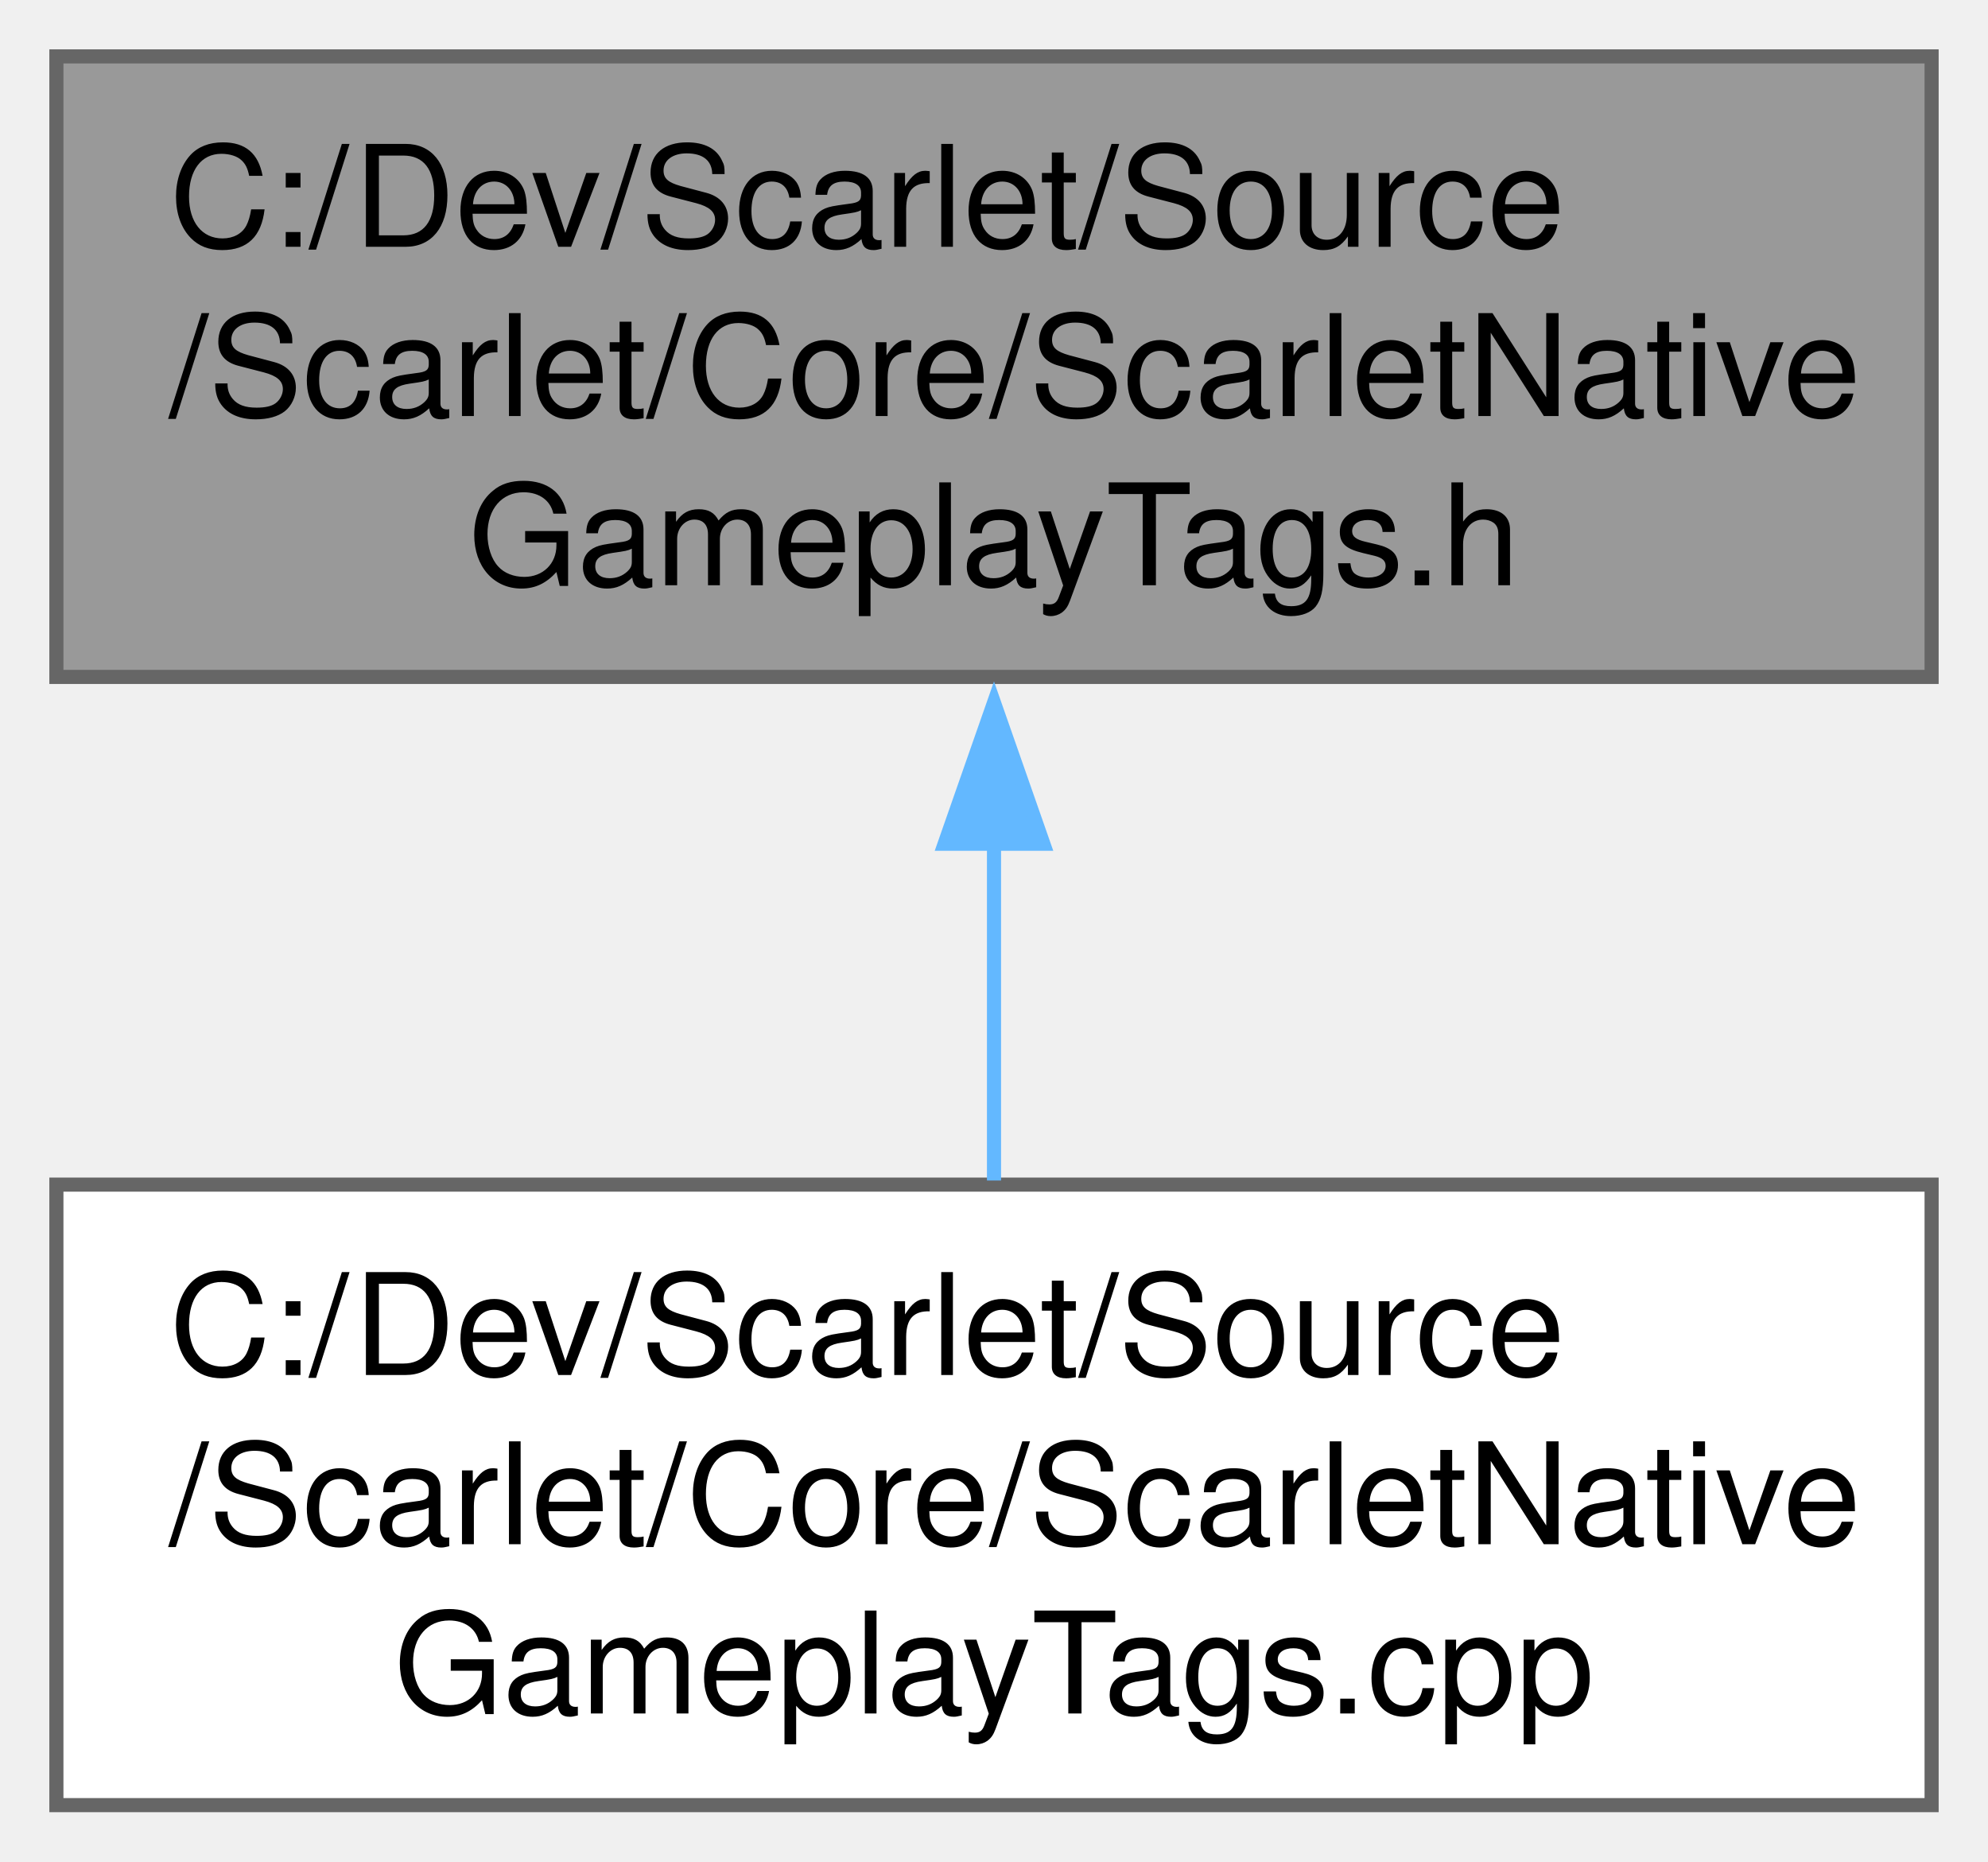
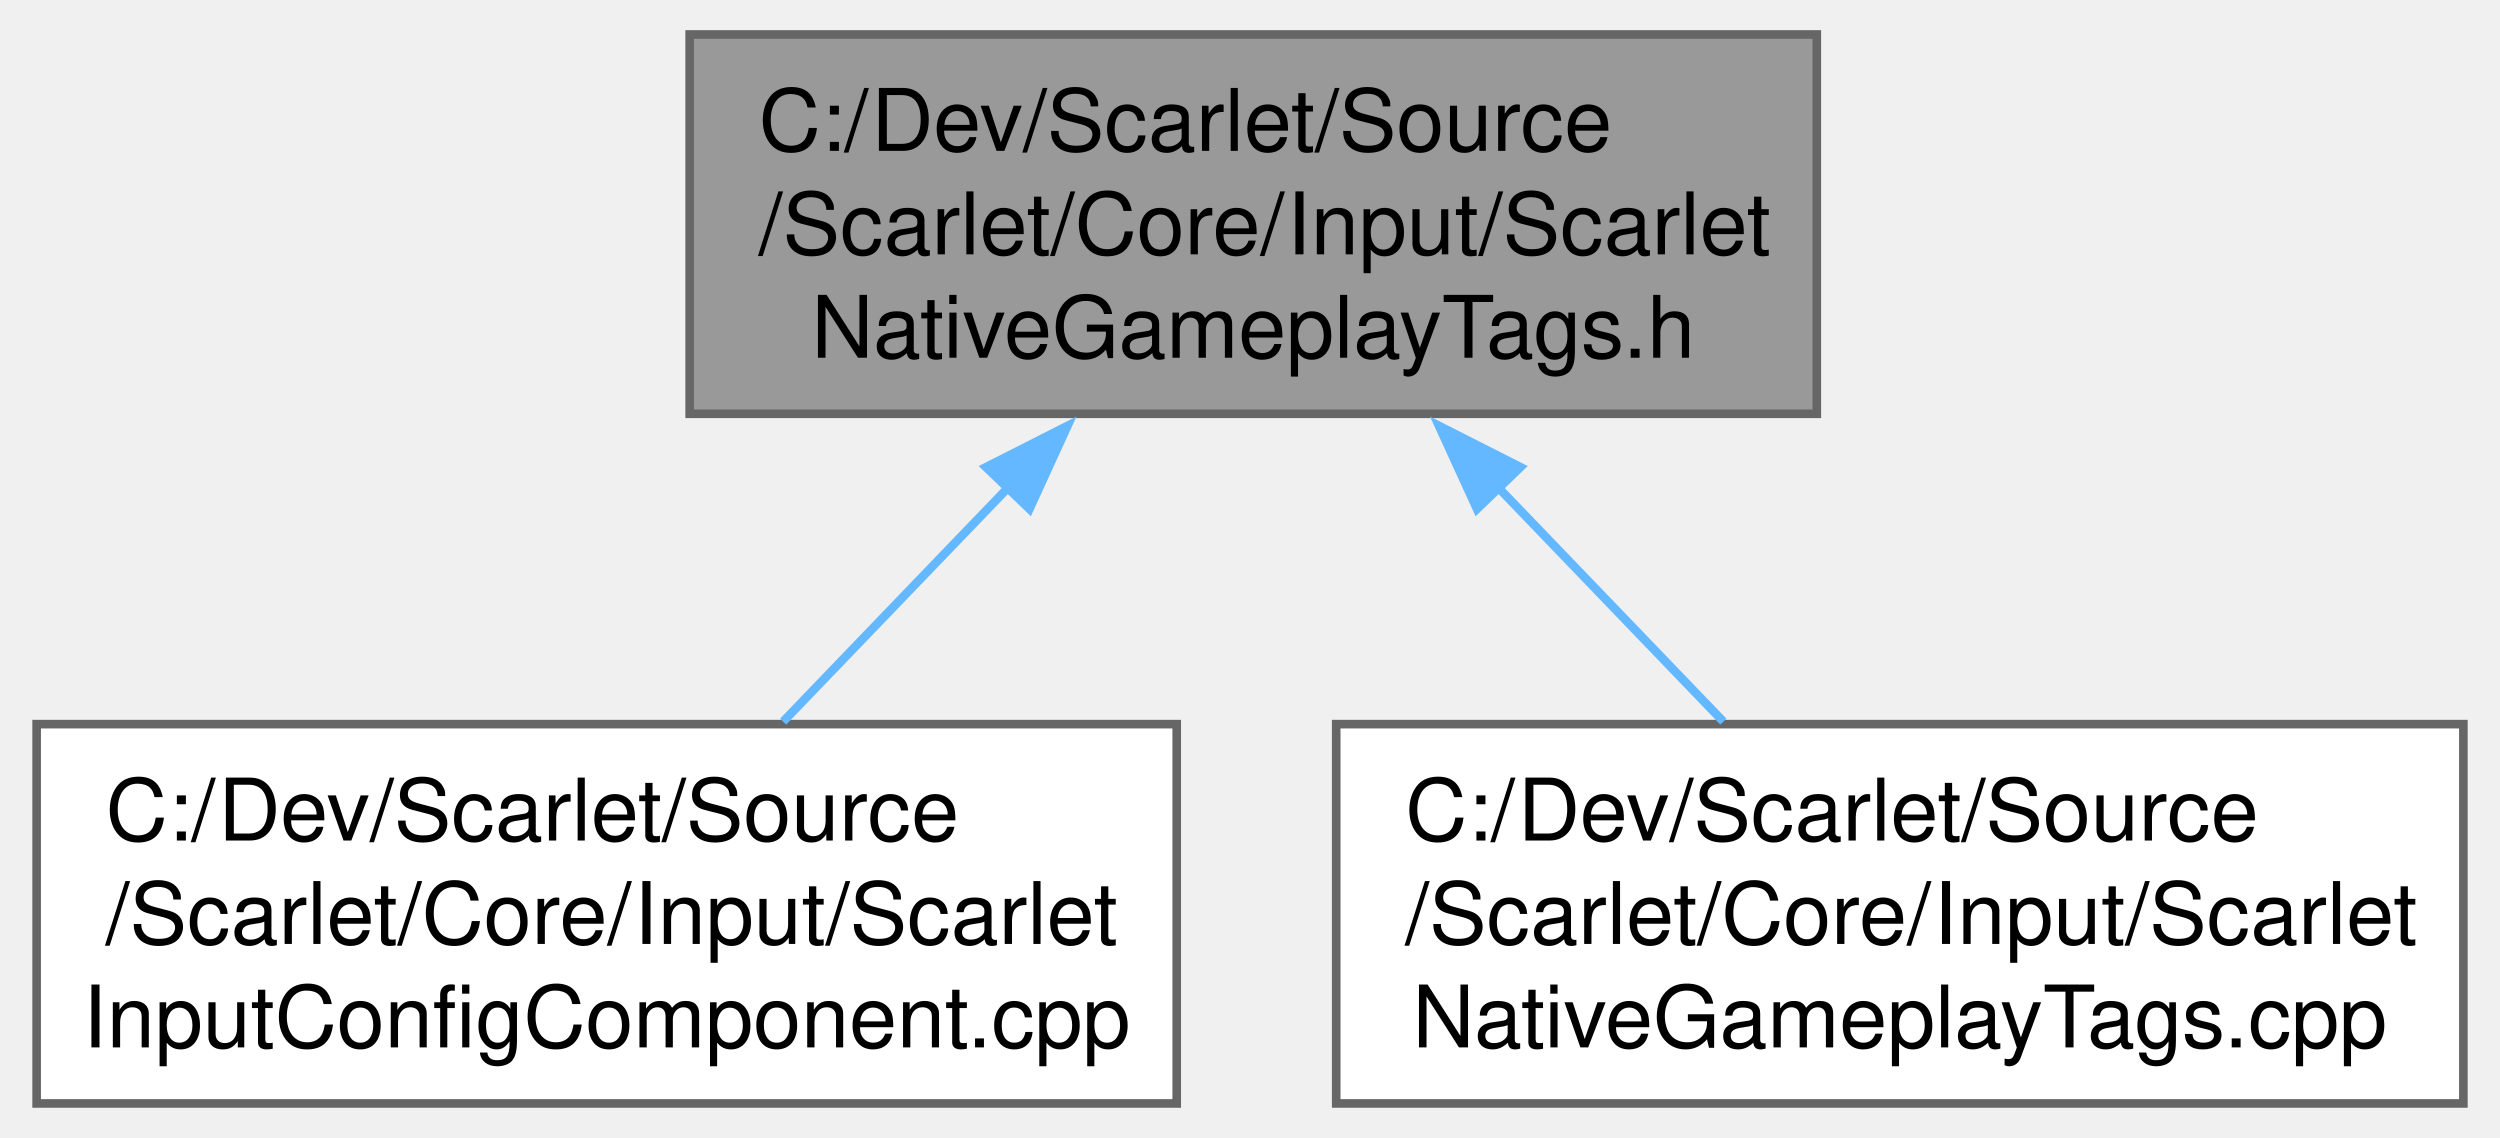
- <svg xmlns="http://www.w3.org/2000/svg" xmlns:xlink="http://www.w3.org/1999/xlink" width="141pt" height="132pt" viewBox="0.00 0.00 141.00 132.00">
+ <svg xmlns="http://www.w3.org/2000/svg" xmlns:xlink="http://www.w3.org/1999/xlink" width="290pt" height="132pt" viewBox="0.00 0.00 289.50 132.00">
  <g id="graph0" class="graph" transform="scale(1 1) rotate(0) translate(4 128)">
    <g id="Node000001" class="node">
      <g id="a_Node000001">
        <a xlink:title=" ">
-           <polygon fill="#999999" stroke="#666666" points="133,-124 0,-124 0,-80 133,-80 133,-124" />
-           <text text-anchor="start" x="8" y="-110.5" font-family="Helvetica,sans-Serif" font-size="10.00">C:/Dev/Scarlet/Source</text>
-           <text text-anchor="start" x="8" y="-98.5" font-family="Helvetica,sans-Serif" font-size="10.00">/Scarlet/Core/ScarletNative</text>
-           <text text-anchor="middle" x="66.5" y="-86.5" font-family="Helvetica,sans-Serif" font-size="10.00">GameplayTags.h</text>
+           <polygon fill="#999999" stroke="#666666" points="206.5,-124 75.75,-124 75.75,-80 206.5,-80 206.5,-124" />
+           <text text-anchor="start" x="83.75" y="-110.5" font-family="Helvetica,sans-Serif" font-size="10.00">C:/Dev/Scarlet/Source</text>
+           <text text-anchor="start" x="83.75" y="-98.5" font-family="Helvetica,sans-Serif" font-size="10.00">/Scarlet/Core/Input/Scarlet</text>
+           <text text-anchor="middle" x="141.12" y="-86.5" font-family="Helvetica,sans-Serif" font-size="10.00">NativeGameplayTags.h</text>
        </a>
      </g>
    </g>
    <g id="Node000002" class="node">
      <g id="a_Node000002">
-         <a xlink:href="_scarlet_native_gameplay_tags_8cpp.html" target="_top" xlink:title=" ">
-           <polygon fill="white" stroke="#666666" points="133,-44 0,-44 0,0 133,0 133,-44" />
+         <a xlink:href="_scarlet_input_config_component_8cpp.html" target="_top" xlink:title=" ">
+           <polygon fill="white" stroke="#666666" points="132.25,-44 0,-44 0,0 132.25,0 132.25,-44" />
          <text text-anchor="start" x="8" y="-30.5" font-family="Helvetica,sans-Serif" font-size="10.00">C:/Dev/Scarlet/Source</text>
-           <text text-anchor="start" x="8" y="-18.5" font-family="Helvetica,sans-Serif" font-size="10.00">/Scarlet/Core/ScarletNative</text>
-           <text text-anchor="middle" x="66.5" y="-6.5" font-family="Helvetica,sans-Serif" font-size="10.00">GameplayTags.cpp</text>
+           <text text-anchor="start" x="8" y="-18.5" font-family="Helvetica,sans-Serif" font-size="10.00">/Scarlet/Core/Input/Scarlet</text>
+           <text text-anchor="middle" x="66.12" y="-6.5" font-family="Helvetica,sans-Serif" font-size="10.00">InputConfigComponent.cpp</text>
        </a>
      </g>
    </g>
    <g id="edge1_Node000001_Node000002" class="edge">
      <g id="a_edge1_Node000001_Node000002">
        <a xlink:title=" ">
-           <path fill="none" stroke="#63b8ff" d="M66.5,-68.25C66.5,-60.15 66.5,-51.68 66.5,-44.29" />
-           <polygon fill="#63b8ff" stroke="#63b8ff" points="63,-68.17 66.5,-78.17 70,-68.17 63,-68.17" />
+           <path fill="none" stroke="#63b8ff" d="M112.87,-71.62C104.14,-62.53 94.69,-52.71 86.59,-44.29" />
+           <polygon fill="#63b8ff" stroke="#63b8ff" points="110.13,-73.81 119.58,-78.6 115.17,-68.96 110.13,-73.81" />
+         </a>
+       </g>
+     </g>
+     <g id="Node000003" class="node">
+       <g id="a_Node000003">
+         <a xlink:href="_scarlet_native_gameplay_tags_8cpp.html" target="_top" xlink:title=" ">
+           <polygon fill="white" stroke="#666666" points="281.5,-44 150.75,-44 150.75,0 281.5,0 281.5,-44" />
+           <text text-anchor="start" x="158.75" y="-30.5" font-family="Helvetica,sans-Serif" font-size="10.00">C:/Dev/Scarlet/Source</text>
+           <text text-anchor="start" x="158.75" y="-18.5" font-family="Helvetica,sans-Serif" font-size="10.00">/Scarlet/Core/Input/Scarlet</text>
+           <text text-anchor="middle" x="216.12" y="-6.5" font-family="Helvetica,sans-Serif" font-size="10.00">NativeGameplayTags.cpp</text>
+         </a>
+       </g>
+     </g>
+     <g id="edge2_Node000001_Node000003" class="edge">
+       <g id="a_edge2_Node000001_Node000003">
+         <a xlink:title=" ">
+           <path fill="none" stroke="#63b8ff" d="M169.38,-71.62C178.11,-62.53 187.56,-52.71 195.66,-44.29" />
+           <polygon fill="#63b8ff" stroke="#63b8ff" points="167.08,-68.96 162.67,-78.6 172.12,-73.81 167.08,-68.96" />
        </a>
      </g>
    </g>
  </g>
</svg>
